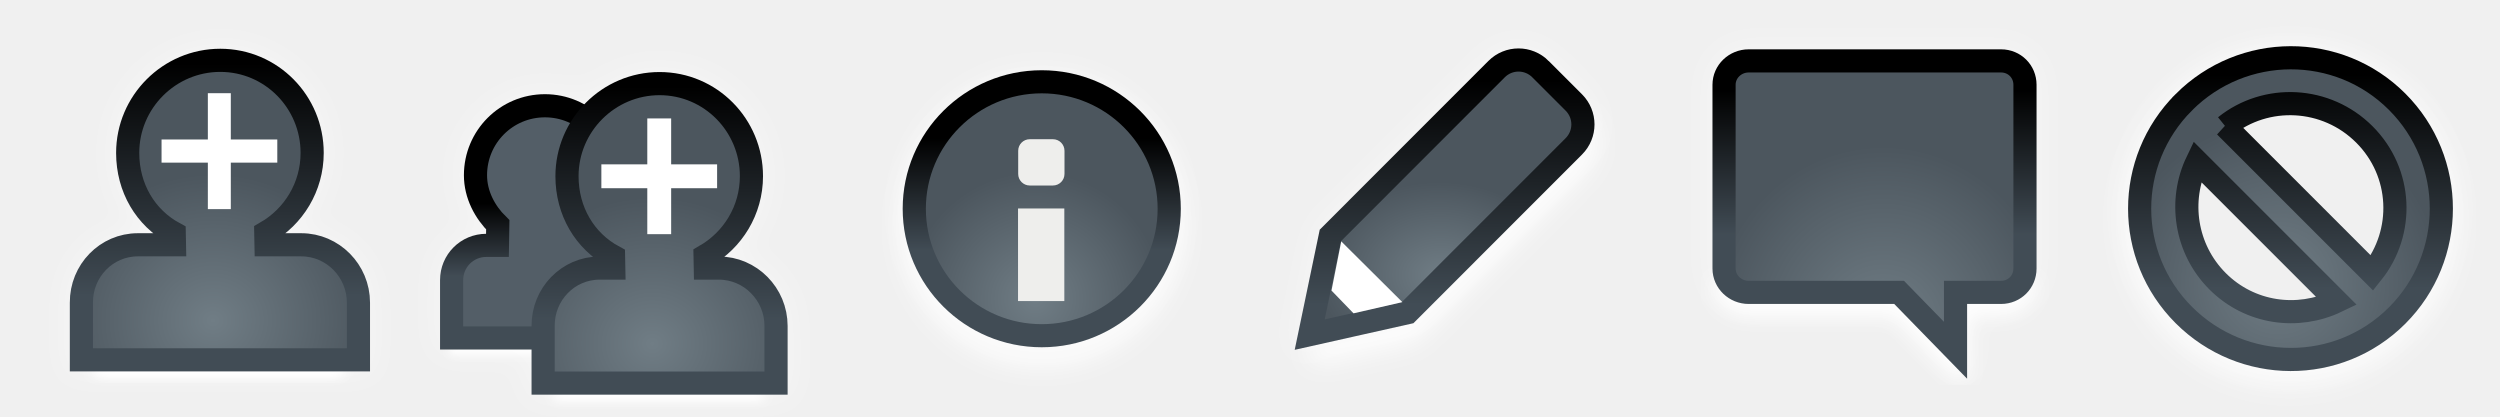
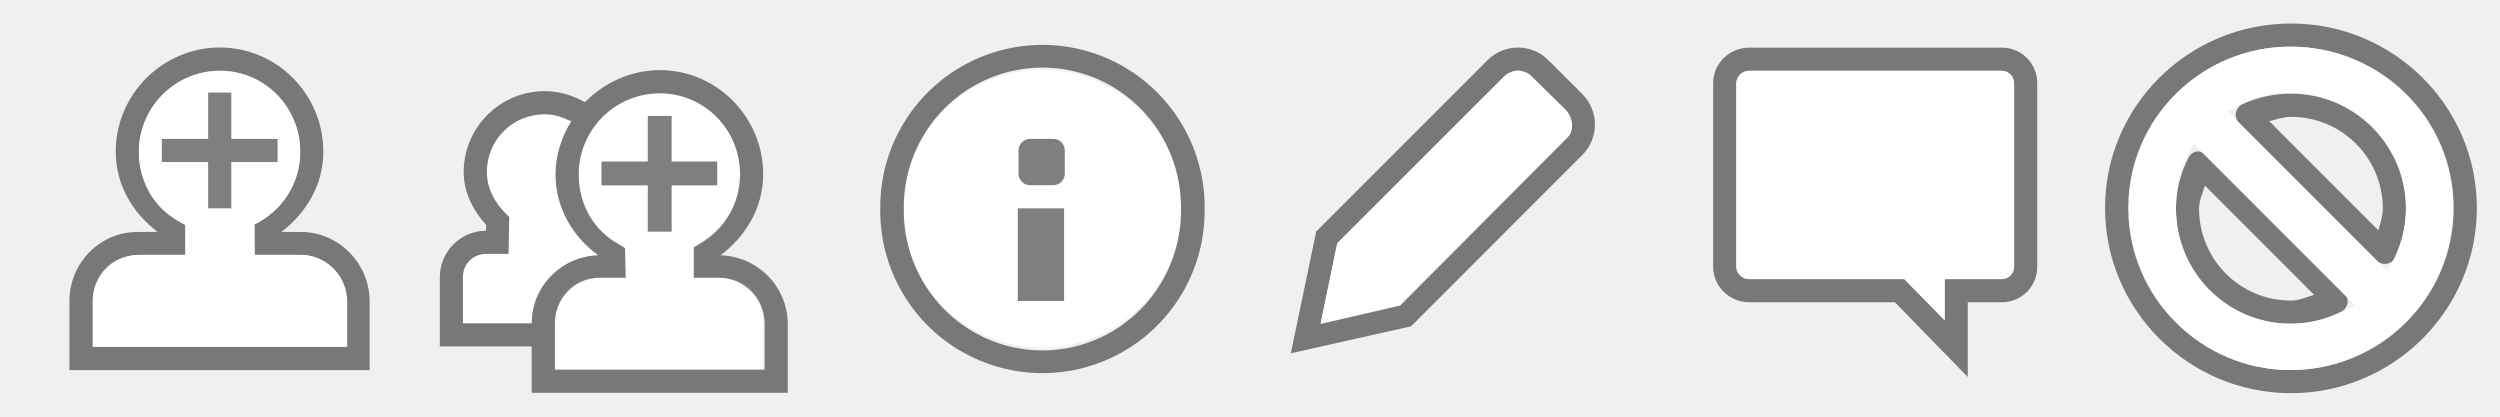
<svg xmlns="http://www.w3.org/2000/svg" xmlns:xlink="http://www.w3.org/1999/xlink" width="108" height="18" id="svg2" version="1.1">
  <defs id="defs4">
    <linearGradient y2="7.501" x2="26.885" y1="5.432" x1="26.885" gradientUnits="userSpaceOnUse" id="linearGradient7230" xlink:href="#linearGradient4437-1" />
    <linearGradient xlink:href="#linearGradient4437-1" id="linearGradient6188-3" x1="133.79" y1="3.377" x2="133.79" y2="5.821" gradientUnits="userSpaceOnUse" gradientTransform="translate(-36.03474,1034.376)" />
-     <radialGradient r="7.017" fy="12.172" fx="98.536" cy="12.172" cx="98.536" gradientTransform="matrix(1,0,0,1.000005,-0.08707184,1034.391)" gradientUnits="userSpaceOnUse" id="radialGradient5522-7" xlink:href="#linearGradient4507-0" />
-     <linearGradient y2="12.426" x2="100.28" y1="3.212" x1="100.28" gradientTransform="translate(-0.08707184,1034.391)" gradientUnits="userSpaceOnUse" id="linearGradient5524-3" xlink:href="#linearGradient5272" />
    <filter id="filter5583-1" x="-0.12" width="1.24" y="-0.12" height="1.24" color-interpolation-filters="sRGB">
      <feGaussianBlur stdDeviation="0.625" id="feGaussianBlur5585-9" />
    </filter>
    <filter id="filter5643-7" x="-0.12" width="1.24" y="-0.12" height="1.24" color-interpolation-filters="sRGB">
      <feGaussianBlur stdDeviation="0.625" id="feGaussianBlur5645-5" />
    </filter>
    <linearGradient xlink:href="#linearGradient4437-1" id="linearGradient5936-8" x1="27.687" y1="3.295" x2="27.687" y2="9.749" gradientUnits="userSpaceOnUse" gradientTransform="translate(34.8945,1034.374)" />
-     <radialGradient xlink:href="#linearGradient4507-0" id="radialGradient6194-3" cx="17.737" cy="8.497" fx="17.737" fy="8.497" r="5.559" gradientTransform="matrix(0.9624824,0.03710411,-0.02801811,0.7272835,45.44741,1039.43)" gradientUnits="userSpaceOnUse" />
-     <linearGradient xlink:href="#linearGradient5272" id="linearGradient6186-1" x1="17.597" y1="0.614" x2="17.597" y2="8.913" gradientUnits="userSpaceOnUse" gradientTransform="matrix(1.166486,0,0,1.166881,40.5031,1037.123)" />
-     <filter id="filter5818-5" x="-0.12" width="1.241" y="-0.12" height="1.239" color-interpolation-filters="sRGB">
-       <feGaussianBlur stdDeviation="0.592" id="feGaussianBlur5820-1" />
-     </filter>
-     <filter id="filter6250-4" x="-0.111" width="1.222" y="-0.131" height="1.261" color-interpolation-filters="sRGB">
-       <feGaussianBlur stdDeviation="0.468" id="feGaussianBlur6252-90" />
-     </filter>
    <linearGradient y2="7.501" x2="26.885" y1="5.432" x1="26.885" gradientUnits="userSpaceOnUse" id="linearGradient6739" xlink:href="#linearGradient4437-1" />
    <linearGradient xlink:href="#linearGradient10355-7" id="linearGradient6639" gradientUnits="userSpaceOnUse" gradientTransform="translate(-17.00014,1034.437)" x1="26.86" y1="12.968" x2="26.86" y2="10.805" />
    <linearGradient id="linearGradient10355-7">
      <stop style="stop-color:#2e3436;stop-opacity:1;" offset="0" id="stop10357-9" />
      <stop style="stop-color:#16191b;stop-opacity:1" offset="1" id="stop10359-4" />
    </linearGradient>
    <linearGradient xlink:href="#linearGradient4437-1" id="linearGradient6651" gradientUnits="userSpaceOnUse" x1="26.885" y1="5.432" x2="26.885" y2="7.501" />
    <linearGradient id="linearGradient4437-1">
      <stop style="stop-color:#000000;stop-opacity:1;" offset="0" id="stop4439-6" />
      <stop style="stop-color:#000000;stop-opacity:0;" offset="1" id="stop4441-20" />
    </linearGradient>
-     <radialGradient xlink:href="#linearGradient4507-0" id="radialGradient6643" gradientUnits="userSpaceOnUse" gradientTransform="matrix(1.240911,1.2236587e-8,0,1.151443,-0.996317,1031.908)" cx="8.221" cy="14.153" fx="8.221" fy="14.153" r="5.506" />
    <linearGradient id="linearGradient4507-0">
      <stop id="stop4509-1" offset="0" style="stop-color:#707d85;stop-opacity:1;" />
      <stop id="stop4511-05" offset="1" style="stop-color:#4c565e;stop-opacity:1" />
    </linearGradient>
-     <linearGradient xlink:href="#linearGradient5272" id="linearGradient6646" gradientUnits="userSpaceOnUse" gradientTransform="translate(0.984259,1035.406)" x1="4.895" y1="1.697" x2="4.895" y2="11.726" />
    <filter color-interpolation-filters="sRGB" id="filter5752-5-41-9-0" x="-0.069" width="1.137" y="-0.479" height="1.957">
      <feGaussianBlur stdDeviation="0.268" id="feGaussianBlur5754-5-9-33-5" />
    </filter>
-     <radialGradient xlink:href="#linearGradient4507-0" id="radialGradient11188" cx="81.279" cy="13.993" fx="81.279" fy="13.993" r="7" gradientTransform="matrix(1.065429,0,0,1.121777,-5.243836,1032.81)" gradientUnits="userSpaceOnUse" />
-     <linearGradient xlink:href="#linearGradient5272" id="linearGradient11190" gradientUnits="userSpaceOnUse" gradientTransform="matrix(0.922298,0,0,0.9050395,6.258381,1035.177)" x1="85.78" y1="3.424" x2="85.78" y2="10.289" />
    <filter id="filter7130" x="-0.076" width="1.153" y="-0.281" height="1.562" color-interpolation-filters="sRGB">
      <feGaussianBlur stdDeviation="0.413" id="feGaussianBlur7132" />
    </filter>
    <filter id="filter7072" x="-0.118" width="1.235" y="-0.122" height="1.245" color-interpolation-filters="sRGB">
      <feGaussianBlur stdDeviation="0.637" id="feGaussianBlur7074" />
    </filter>
-     <radialGradient xlink:href="#linearGradient4507-0" id="radialGradient10985" cx="44.533" cy="14.27" fx="44.533" fy="14.27" r="6.812" gradientUnits="userSpaceOnUse" />
-     <linearGradient xlink:href="#linearGradient5272" id="linearGradient10993" x1="45.713" y1="5.68" x2="45.713" y2="11.662" gradientUnits="userSpaceOnUse" />
    <linearGradient id="linearGradient5272">
      <stop style="stop-color:#000000;stop-opacity:1;" offset="0" id="stop5274" />
      <stop style="stop-color:#414c55;stop-opacity:1" offset="1" id="stop5276" />
    </linearGradient>
    <filter id="filter11165" x="-0.12" width="1.24" y="-0.12" height="1.24" color-interpolation-filters="sRGB">
      <feGaussianBlur stdDeviation="0.681" id="feGaussianBlur11167" />
    </filter>
    <filter color-interpolation-filters="sRGB" id="filter5752-5-41-7-5" x="-0.069" width="1.137" y="-0.479" height="1.957">
      <feGaussianBlur stdDeviation="0.268" id="feGaussianBlur5754-5-9-3-7" />
    </filter>
    <filter id="filter4503-3" x="-0.125" width="1.25" y="-0.116" height="1.231" color-interpolation-filters="sRGB">
      <feGaussianBlur stdDeviation="0.623" id="feGaussianBlur4505-40" />
    </filter>
    <linearGradient xlink:href="#linearGradient10355-7" id="linearGradient6639-0" gradientUnits="userSpaceOnUse" gradientTransform="translate(2.609983,1040.114)" x1="26.86" y1="12.968" x2="26.86" y2="10.805" />
    <filter color-interpolation-filters="sRGB" id="filter5752-5-41-9-0-6" x="-0.069" width="1.137" y="-0.479" height="1.957">
      <feGaussianBlur stdDeviation="0.268" id="feGaussianBlur5754-5-9-33-5-8" />
    </filter>
-     <radialGradient r="5.506" fy="14.153" fx="8.221" cy="14.153" cx="8.221" gradientTransform="matrix(1.240911,1.2236587e-8,0,1.151443,17.98246,1032.913)" gradientUnits="userSpaceOnUse" id="radialGradient6679" xlink:href="#linearGradient4507-0" />
-     <linearGradient y2="11.726" x2="4.895" y1="1.697" x1="4.895" gradientTransform="translate(19.96304,1036.411)" gradientUnits="userSpaceOnUse" id="linearGradient6681" xlink:href="#linearGradient5272" />
+     <linearGradient y2="11.726" x2="4.895" y1="1.697" x1="4.895" gradientTransform="translate(19.96304,1056.345)" gradientUnits="userSpaceOnUse" id="linearGradient6681" xlink:href="#linearGradient5272" />
    <linearGradient y2="7.501" x2="26.885" y1="5.432" x1="26.885" gradientUnits="userSpaceOnUse" id="linearGradient6783" xlink:href="#linearGradient4437-1" />
-     <linearGradient xlink:href="#linearGradient5272" id="linearGradient6764" x1="21.369" y1="8.763" x2="21.369" y2="11.904" gradientUnits="userSpaceOnUse" gradientTransform="translate(-0.02134184,1034.38)" />
    <filter color-interpolation-filters="sRGB" id="filter5752-5-41-9-0-6-6" x="-0.069" width="1.137" y="-0.479" height="1.957">
      <feGaussianBlur stdDeviation="0.268" id="feGaussianBlur5754-5-9-33-5-8-9" />
    </filter>
    <filter id="filter6873" x="-0.115" width="1.231" y="-0.125" height="1.25" color-interpolation-filters="sRGB">
      <feGaussianBlur stdDeviation="0.674" id="feGaussianBlur6875" />
    </filter>
    <filter id="filter7309" x="-0.12" width="1.24" y="-0.12" height="1.24" color-interpolation-filters="sRGB">
      <feGaussianBlur stdDeviation="0.681" id="feGaussianBlur7311" />
    </filter>
+     <linearGradient id="linearGradient5272-9">
+       <stop style="stop-color:#000000;stop-opacity:1;" offset="0" id="stop5274-7" />
+       <stop style="stop-color:#414c55;stop-opacity:1" offset="1" id="stop5276-1" />
+     </linearGradient>
+     <linearGradient xlink:href="#linearGradient5272-9" id="linearGradient6764-9" x1="21.369" y1="8.763" x2="21.369" y2="11.904" gradientUnits="userSpaceOnUse" gradientTransform="translate(-0.02134184,1034.269)" />
+     <linearGradient xlink:href="#linearGradient5272-97" id="linearGradient6764-8" x1="21.369" y1="8.763" x2="21.369" y2="11.904" gradientUnits="userSpaceOnUse" gradientTransform="translate(-0.02134184,1054.269)" />
+     <linearGradient id="linearGradient5272-97">
+       <stop style="stop-color:#000000;stop-opacity:1;" offset="0" id="stop5274-1" />
+       <stop style="stop-color:#414c55;stop-opacity:1" offset="1" id="stop5276-4" />
+     </linearGradient>
  </defs>
  <g id="layer1" transform="translate(0,-1034.362)">
-     <path style="opacity:0.5;color:#000000;fill:none;stroke:#ffffff;stroke-width:1.239;stroke-miterlimit:4;stroke-opacity:1;stroke-dasharray:none;marker:none;visibility:visible;display:inline;overflow:visible;filter:url(#filter7309);enable-background:accumulate" id="path10977-6" d="m 51.688,9.438 c 0,3.762 -3.05,6.812 -6.812,6.812 -3.762,0 -6.812,-3.05 -6.812,-6.812 0,-3.762 3.05,-6.812 6.812,-6.812 3.762,0 6.812,3.05 6.812,6.812 z" transform="matrix(0.8084047,0,0,0.8051611,8.725489,1035.781)" />
-     <path style="opacity:0.5;color:#000000;fill:none;stroke:#ffffff;stroke-width:1;stroke-linecap:round;stroke-miterlimit:4;stroke-opacity:1;stroke-dashoffset:0;marker:none;visibility:visible;display:inline;overflow:visible;filter:url(#filter6873);enable-background:accumulate" d="m 28.51,1037.974 c -1.275,0 -2.423,0.629 -3.156,1.562 -0.502,-0.378 -1.134,-0.594 -1.812,-0.594 -1.66,0 -3,1.34 -3,3 0,0.841 0.413,1.581 0.969,2.125 l -0.031,0.906 -0.469,0 c -0.832,0 -1.5,0.668 -1.5,1.5 l 0,2.5 3.969,0 0,1.938 10.062,0 0,-2.469 c -5.98e-4,-1.376 -1.11,-2.5 -2.469,-2.5 l -0.594,0 -0.031,-0.531 c 1.196,-0.686 2.031,-1.958 2.031,-3.438 0,-2.203 -1.766,-4 -3.969,-4 z" id="rect10945-9" />
-     <rect style="fill:#ffffff;fill-opacity:1;stroke:none;display:inline;filter:url(#filter5752-5-41-9-0-6-6)" id="rect5750-3-4-8-4-3-5" width="9.375" height="1.344" x="4.333" y="14.05" transform="matrix(0.7203746,0,0,0.6734163,16.30619,1039.323)" />
-     <path style="color:#000000;fill:#535e67;fill-opacity:1;fill-rule:nonzero;stroke:url(#linearGradient6764);stroke-width:1;stroke-linecap:round;stroke-miterlimit:4;stroke-opacity:1;stroke-dashoffset:0;marker:none;visibility:visible;display:inline;overflow:visible;enable-background:accumulate" d="m 23.541,1038.931 c -1.66,0 -3,1.34 -3,3 0,0.841 0.408,1.598 0.963,2.142 l -0.014,0.889 -0.48,0 c -0.832,0 -1.5,0.667 -1.5,1.5 l 0,2.5 6.844,0 0,-2.5 0.188,-4.531 c 0,-1.66 -1.34,-3 -3,-3 z" id="rect10945" />
-     <rect style="fill:#ffffff;fill-opacity:1;stroke:none;display:inline;filter:url(#filter5752-5-41-9-0-6)" id="rect5750-3-4-8-4-3" width="9.375" height="1.344" x="4.333" y="14.05" transform="matrix(0.9649478,0,0,0.6734163,19.75744,1041.341)" />
-     <path style="color:#000000;fill:url(#radialGradient6679);fill-opacity:1;stroke:url(#linearGradient6681);stroke-width:1;stroke-linecap:round;stroke-miterlimit:4;stroke-opacity:1;stroke-dashoffset:0;marker:none;visibility:visible;display:inline;overflow:visible;enable-background:accumulate" d="m 28.494,1037.974 c -2.203,0 -4,1.797 -4,4 0,1.512 0.769,2.803 2.011,3.475 l 0.01,0.494 -0.614,0 c -1.359,0 -2.446,1.124 -2.438,2.5 l 0,2.469 10.062,0 0,-2.469 c -5.98e-4,-1.376 -1.11,-2.5 -2.469,-2.5 l -0.587,0 -0.01,-0.523 c 1.196,-0.686 2.003,-1.967 2.003,-3.446 0,-2.203 -1.766,-4 -3.969,-4 l -2e-5,0 z" id="rect10805-4-01-4" />
-     <path style="opacity:0.5;color:#000000;fill:none;stroke:#ffffff;stroke-width:1;stroke-linecap:round;stroke-miterlimit:4;stroke-opacity:1;stroke-dashoffset:0;marker:none;visibility:visible;display:inline;overflow:visible;filter:url(#filter4503-3);enable-background:accumulate" d="m 9.516,1036.968 c -2.203,0 -4,1.797 -4,4 0,1.512 0.769,2.803 2.011,3.475 l 0.01,0.494 -0.614,0 -0.969,0 c -1.359,0 -2.446,1.124 -2.438,2.5 l 0,2.469 11.969,0 0,-2.469 c -5.98e-4,-1.376 -1.11,-2.5 -2.469,-2.5 l -1.524,0 -0.01,-0.523 c 1.196,-0.686 2.003,-1.967 2.003,-3.446 0,-2.203 -1.766,-4 -3.969,-4 z" id="rect10805-4-0-0" />
-     <rect style="fill:#ffffff;fill-opacity:1;stroke:none;display:inline;filter:url(#filter5752-5-41-7-5)" id="rect5750-3-4-5-4" width="9.375" height="1.344" x="4.333" y="14.05" transform="matrix(1.114387,0,0,0.7742395,-0.4368908,1038.654)" />
-     <path style="color:#000000;fill:none;stroke:#ffffff;stroke-width:1.067;stroke-opacity:1;marker:none;visibility:visible;display:inline;overflow:visible;filter:url(#filter11165);enable-background:accumulate" id="path10977-9" d="m 51.688,9.438 c 0,3.762 -3.05,6.812 -6.812,6.812 -3.762,0 -6.812,-3.05 -6.812,-6.812 0,-3.762 3.05,-6.812 6.812,-6.812 3.762,0 6.812,3.05 6.812,6.812 z" transform="matrix(0.8165138,0,0,0.8165138,8.371466,1036.403)" />
-     <rect style="color:#000000;fill:#ffffff;fill-opacity:1;fill-rule:nonzero;stroke:none;stroke-width:1;marker:none;visibility:visible;display:inline;overflow:visible;enable-background:accumulate" id="rect10780-8" width="5" height="1.031" x="25.979" y="1041.462" rx="0" ry="0" />
-     <rect style="color:#000000;fill:#ffffff;fill-opacity:1;fill-rule:nonzero;stroke:none;stroke-width:1;marker:none;visibility:visible;display:inline;overflow:visible;enable-background:accumulate" id="rect10780-5-4" width="5" height="1.031" x="-1044.478" y="27.963" rx="0" ry="0" transform="matrix(0,-1,1,0,0,0)" />
-     <path style="color:#000000;fill:url(#radialGradient10985);fill-opacity:1;fill-rule:nonzero;stroke:url(#linearGradient10993);stroke-width:1.239;stroke-miterlimit:4;stroke-opacity:1;stroke-dasharray:none;marker:none;visibility:visible;display:inline;overflow:visible;enable-background:accumulate" id="path10977" d="m 51.688,9.438 c 0,3.762 -3.05,6.812 -6.812,6.812 -3.762,0 -6.812,-3.05 -6.812,-6.812 0,-3.762 3.05,-6.812 6.812,-6.812 3.762,0 6.812,3.05 6.812,6.812 z" transform="matrix(0.8084047,0,0,0.8051611,8.725488,1035.781)" />
-     <rect style="color:#000000;fill:#eeeeec;fill-opacity:1;fill-rule:nonzero;stroke:none;stroke-width:1;marker:none;visibility:visible;display:inline;overflow:visible;enable-background:accumulate" id="rect10995" width="2" height="2" x="43.986" y="1040.376" rx="0.5" ry="0.5" />
-     <rect style="color:#000000;fill:#eeeeec;fill-opacity:1;fill-rule:nonzero;stroke:none;stroke-width:1;marker:none;visibility:visible;display:inline;overflow:visible;enable-background:accumulate" id="rect10995-1" width="2" height="4" x="43.979" y="1043.368" rx="0" ry="0" />
-     <path style="opacity:0.5;color:#000000;fill:none;stroke:#ffffff;stroke-width:1;stroke-opacity:1;marker:none;visibility:visible;display:inline;overflow:visible;filter:url(#filter7072);enable-background:accumulate" d="m 75.541,1036.993 c -0.576,0 -1.062,0.455 -1.062,1.031 l 0,7.938 c 0,0.576 0.486,1.031 1.062,1.031 l 6.5,0 2.438,2.5 0,-2.5 1.969,0 c 0.576,0 1.031,-0.455 1.031,-1.031 l 0,-7.938 c 0,-0.576 -0.455,-1.031 -1.031,-1.031 l -10.906,0 z" id="rect11169-6" />
-     <path style="color:#000000;fill:none;stroke:#ffffff;stroke-width:1;stroke-opacity:1;marker:none;visibility:visible;display:inline;overflow:visible;filter:url(#filter7130);enable-background:accumulate" d="m 74.479,1046.446 c 0,0.576 0.486,1.031 1.062,1.031 l 6.5,0 2.438,2.5 0,-2.5 1.969,0 c 0.576,0 1.031,-0.455 1.031,-1.031" id="rect11169-1" />
-     <path style="color:#000000;fill:url(#radialGradient11188);fill-opacity:1;stroke:url(#linearGradient11190);stroke-width:1;stroke-opacity:1;marker:none;visibility:visible;display:inline;overflow:visible;enable-background:accumulate" d="m 75.541,1036.993 c -0.576,0 -1.062,0.455 -1.062,1.031 l 0,7.938 c 0,0.576 0.486,1.031 1.062,1.031 l 6.5,0 2.438,2.5 0,-2.5 1.969,0 c 0.576,0 1.031,-0.455 1.031,-1.031 l 0,-7.938 c 0,-0.576 -0.455,-1.031 -1.031,-1.031 l -10.906,0 z" id="rect11169" />
-     <rect style="fill:#ffffff;fill-opacity:1;stroke:none;display:inline;filter:url(#filter5752-5-41-9-0)" id="rect5750-3-4-8-4" width="9.375" height="1.344" x="4.333" y="14.05" transform="matrix(1.134905,0,0,0.7742395,-0.8441118,1038.764)" />
-     <path style="color:#000000;fill:url(#radialGradient6643);fill-opacity:1;stroke:url(#linearGradient6646);stroke-width:1;stroke-linecap:round;stroke-miterlimit:4;stroke-opacity:1;stroke-dashoffset:0;marker:none;visibility:visible;display:inline;overflow:visible;enable-background:accumulate" d="m 9.516,1036.968 c -2.203,0 -4,1.797 -4,4 0,1.512 0.769,2.803 2.011,3.475 l 0.01,0.494 -0.614,0 -0.969,0 c -1.359,0 -2.446,1.124 -2.438,2.5 l 0,2.469 11.969,0 0,-2.469 c -5.98e-4,-1.376 -1.11,-2.5 -2.469,-2.5 l -1.524,0 -0.01,-0.523 c 1.196,-0.686 2.003,-1.967 2.003,-3.446 0,-2.203 -1.766,-4 -3.969,-4 z" id="rect10805-4-01" />
-     <rect style="color:#000000;fill:#ffffff;fill-opacity:1;fill-rule:nonzero;stroke:none;stroke-width:1;marker:none;visibility:visible;display:inline;overflow:visible;enable-background:accumulate" id="rect10780" width="5" height="1" x="6.979" y="1040.388" rx="0" ry="0" />
-     <rect style="color:#000000;fill:#ffffff;fill-opacity:1;fill-rule:nonzero;stroke:none;stroke-width:1;marker:none;visibility:visible;display:inline;overflow:visible;enable-background:accumulate" id="rect10780-5" width="5.008" height="0.992" x="-1043.396" y="8.979" rx="0" ry="0" transform="matrix(0,-1,1,0,0,0)" />
+     <path id="path5197-0-3-0" d="m 62.062,1036.43 c -3.865,0 -6.999,3.135 -6.999,7.001 0,3.866 3.134,7.001 6.999,7.001 3.865,0 6.999,-3.135 6.999,-7.001 0,-3.866 -3.134,-7.001 -6.999,-7.001 z" style="fill:none;stroke:none;display:inline" />
+     <path style="opacity:0.5;color:#000000;fill:none;stroke:#000000;stroke-width:1;stroke-opacity:1;marker:none;visibility:visible;display:inline;overflow:visible;enable-background:accumulate" d="m 66.538,1037.317 1.463,1.463 c 0.533,0.533 0.533,1.393 0,1.926 l -7.295,7.297 -4.295,0.963 0.907,-4.352 7.295,-7.297 c 0.533,-0.534 1.392,-0.534 1.926,0 z" id="rect6176" />
+     <path style="fill:#ffffff;fill-opacity:1;stroke:none" d="m 57.766,1044.873 -0.719,3.484 3.438,-0.797 7.266,-7.297 c 0.254,-0.295 0.201,-0.716 -0.078,-1.125 l -1.578,-1.531 c -0.289,-0.157 -0.554,-0.369 -1.125,0.078 z" id="path4073" />
+     <path style="fill:#ffffff;fill-opacity:1;stroke:none" id="path4064" d="m 49.011,9.161 a 4.419,4.729 0 1 1 -8.839,0 4.419,4.729 0 1 1 8.839,0 z" transform="matrix(1.36,0,0,1.268692,-15.63325,1031.757)" />
+     <path style="color:#000000;fill:#ffffff;fill-opacity:1;fill-rule:nonzero;stroke:none;stroke-width:1;marker:none;visibility:visible;display:inline;overflow:visible;enable-background:accumulate" d="m 28.5,1038.393 c -1.925,0 -3.5,1.588 -3.5,3.531 0,1.392 0.839,2.554 2,3.125 l 0,1.312 -1.281,0 c -0.955,0 -1.719,0.764 -1.719,1.719 l 0,2.281 8.969,0 0,-2.281 c 0,-0.955 -0.764,-1.719 -1.719,-1.719 l -1.25,0 0,-1.312 c 1.161,-0.571 2,-1.733 2,-3.125 0,-1.944 -1.575,-3.531 -3.5,-3.531 z m -4.969,0.906 c -1.391,0 -2.5,1.109 -2.5,2.5 0,0.679 0.335,1.314 0.812,1.781 l 0.156,0.156 -0.031,1.594 -0.969,0 c -0.565,-10e-5 -1,0.435 -1,1 l 0,2 3,0 0,-0.312 c 0,-1.404 1.495,-2.625 2.844,-2.625 C 24.717,1044.639 24,1043.27 24,1041.862 c 0,-0.836 0.292,-1.58 0.688,-2.25 -0.34,-0.172 -0.746,-0.312 -1.156,-0.312 z" id="rect10945-0" />
+     <path style="opacity:0.5;color:#000000;fill:#000000;fill-opacity:1;fill-rule:nonzero;stroke:none;stroke-width:1;marker:none;visibility:visible;display:inline;overflow:visible;enable-background:accumulate" d="m 27.984,1039.37 0,1.969 -2,0 0,1.031 2,0 0,2 1.031,0 0,-2 1.969,0 0,-1.031 -1.969,0 0,-1.969 -1.031,0 z" id="rect10780-8" />
+     <path style="color:#000000;fill:#161616;fill-opacity:0.549;fill-rule:nonzero;stroke:none;stroke-width:1;marker:none;visibility:visible;display:inline;overflow:visible;enable-background:accumulate" d="m 44.5,1040.362 c -0.277,0 -0.5,0.223 -0.5,0.5 l 0,1 c 0,0.277 0.223,0.5 0.5,0.5 l 1,0 c 0.277,0 0.5,-0.223 0.5,-0.5 l 0,-1 c 0,-0.277 -0.223,-0.5 -0.5,-0.5 l -1,0 z m -0.531,3 0,4 2,0 0,-4 -2,0 z" id="rect10995" />
+     <path style="font-size:medium;font-style:normal;font-variant:normal;font-weight:normal;font-stretch:normal;text-indent:0;text-align:start;text-decoration:none;line-height:normal;letter-spacing:normal;word-spacing:normal;text-transform:none;direction:ltr;block-progression:tb;writing-mode:lr-tb;text-anchor:start;baseline-shift:baseline;opacity:0.5;color:#000000;fill:#000000;fill-opacity:1;stroke:none;stroke-width:1;marker:none;visibility:visible;display:inline;overflow:visible;enable-background:accumulate;font-family:Sans;-inkscape-font-specification:Sans" d="m 9.5,1036.414 c -2.475,0 -4.5,2.025 -4.5,4.5 0,1.447 0.74,2.653 1.812,3.469 l -0.875,0 c -1.635,0 -2.948,1.359 -2.938,3 l 0,2.969 12.969,0 0,-2.969 c -7.15e-4,-1.644 -1.334,-3 -2.969,-3 l -0.844,0 c 1.065,-0.817 1.812,-2.023 1.812,-3.469 0,-2.47 -1.994,-4.5 -4.469,-4.5 z m 0,1 c 1.931,0 3.469,1.564 3.469,3.5 0,1.298 -0.702,2.399 -1.75,3 l -0.25,0.156 0.031,1.312 2,0 c 1.083,0 1.968,0.893 1.969,2 l 0,1.969 -10.969,0 0,-1.969 c -0.007,-1.11 0.854,-2 1.938,-2 l 2.094,0 0,-1.281 L 7.75,1043.945 C 6.668,1043.36 6,1042.256 6,1040.914 c 0,-1.931 1.569,-3.5 3.5,-3.5 z" id="rect10805-4-01" />
+     <path style="opacity:1;fill:#ffffff;fill-opacity:1;stroke:none" d="m 9.5,1037.432 c -1.924,0 -3.5,1.571 -3.5,3.5 0,1.382 0.837,2.559 2,3.125 l 0,1.312 -1.938,0 c -1.125,0 -2.031,0.906 -2.031,2.031 l 0,1.938 10.969,0 0,-1.938 c 0,-1.125 -0.906,-2.031 -2.031,-2.031 l -1.969,0 0,-1.312 c 1.163,-0.566 1.969,-1.743 1.969,-3.125 0,-1.929 -1.544,-3.5 -3.469,-3.5 z" id="path4147" />
    <path id="path5197-0-3-0-2" d="m 62.044,1036.343 c -3.865,0 -6.999,3.135 -6.999,7.001 0,3.866 3.134,7.001 6.999,7.001 3.865,0 6.999,-3.135 6.999,-7.001 0,-3.866 -3.134,-7.001 -6.999,-7.001 z" style="fill:none;stroke:none;display:inline" />
-     <path style="color:#000000;fill:none;stroke:#ffffff;stroke-width:0.857;stroke-miterlimit:4;stroke-opacity:1;stroke-dasharray:none;marker:none;visibility:visible;display:inline;overflow:visible;filter:url(#filter6250-4);enable-background:accumulate" d="m 32.126,5.812 c 0.45,0.45 0.45,1.175 0,1.625 l -6.156,6.156 -3.625,0.812" id="rect6176-6-0" transform="matrix(1.166486,0,0,1.166881,30.5509,1032.791)" />
-     <path style="opacity:0.5;color:#000000;fill:none;stroke:#ffffff;stroke-width:1;stroke-opacity:1;marker:none;visibility:visible;display:inline;overflow:visible;filter:url(#filter5818-5);enable-background:accumulate" d="m 66.549,1037.349 1.44,1.44 c 0.525,0.525 0.525,1.371 0,1.896 l -7.181,7.184 -4.229,0.948 0.893,-4.285 7.181,-7.184 c 0.525,-0.525 1.37,-0.525 1.896,0 z" id="rect6176-0-0" />
-     <path style="color:#000000;fill:url(#radialGradient6194-3);fill-opacity:1;fill-rule:nonzero;stroke:url(#linearGradient6186-1);stroke-width:1;stroke-opacity:1;marker:none;visibility:visible;display:inline;overflow:visible;enable-background:accumulate" d="m 66.549,1037.349 1.44,1.44 c 0.525,0.525 0.525,1.371 0,1.896 l -7.181,7.184 -4.229,0.948 0.893,-4.285 7.181,-7.184 c 0.525,-0.525 1.37,-0.525 1.896,0 z" id="rect6176-8" />
-     <path style="fill:#ffffff;fill-opacity:1;stroke:none;display:inline" d="m 57.941,1044.789 2.641,2.625 -2.109,0.484 -0.953,-0.984 0.422,-2.125 z" id="path6791-9" />
-     <path style="opacity:0.5;color:#000000;fill:none;stroke:#ffffff;stroke-width:0.965;stroke-miterlimit:4;stroke-opacity:1;stroke-dasharray:none;stroke-dashoffset:0;marker:none;visibility:visible;display:inline;overflow:visible;filter:url(#filter5643-7);enable-background:accumulate" id="path8396-7-2-0-7-4-4" d="m 141.812,10.062 c 0,3.452 -2.798,6.25 -6.25,6.25 -3.452,0 -6.25,-2.798 -6.25,-6.25 0,-3.452 2.798,-6.25 6.25,-6.25 3.452,0 6.25,2.798 6.25,6.25 z" transform="matrix(1.036464,0,0,1.036464,-41.58035,1032.959)" />
-     <path style="color:#000000;fill:none;stroke:#ffffff;stroke-width:0.965;stroke-miterlimit:4;stroke-opacity:1;stroke-dasharray:none;stroke-dashoffset:0;marker:none;visibility:visible;display:inline;overflow:visible;filter:url(#filter5583-1);enable-background:accumulate" id="path8396-7-2-0-7-9" d="m 141.812,10.062 c 0,3.452 -2.798,6.25 -6.25,6.25 -3.452,0 -6.25,-2.798 -6.25,-6.25 0,-3.452 2.798,-6.25 6.25,-6.25 3.452,0 6.25,2.798 6.25,6.25 z" transform="matrix(1.036464,0,0,1.036464,-41.58035,1033.397)" />
-     <path style="color:#000000;fill:url(#radialGradient5522-7);fill-opacity:1;fill-rule:nonzero;stroke:url(#linearGradient5524-3);stroke-width:1;stroke-linecap:round;stroke-miterlimit:4;stroke-opacity:1;stroke-dasharray:none;stroke-dashoffset:0;marker:none;visibility:visible;display:inline;overflow:visible;enable-background:accumulate" d="m 94.342,1038.779 c -2.546,2.546 -2.546,6.647 0,9.192 2.546,2.546 6.669,2.568 9.214,0.022 2.546,-2.546 2.546,-6.691 0,-9.237 -2.546,-2.546 -6.669,-2.524 -9.214,0.022 z m 1.79,1.039 c 1.762,-1.413 4.36,-1.297 6.01,0.353 1.65,1.65 1.743,4.227 0.331,5.988 l -6.342,-6.342 z m -1.215,1.525 6.032,6.032 c -1.678,0.807 -3.748,0.539 -5.149,-0.862 -1.4,-1.401 -1.691,-3.493 -0.884,-5.171 z" id="path11235-1-2" />
+     <path style="font-size:medium;font-style:normal;font-variant:normal;font-weight:normal;font-stretch:normal;text-indent:0;text-align:start;text-decoration:none;line-height:normal;letter-spacing:normal;word-spacing:normal;text-transform:none;direction:ltr;block-progression:tb;writing-mode:lr-tb;text-anchor:start;baseline-shift:baseline;opacity:0.5;color:#000000;fill:#000000;fill-opacity:1;fill-rule:nonzero;stroke:none;stroke-width:1;marker:none;visibility:visible;display:inline;overflow:visible;enable-background:accumulate;font-family:Sans;-inkscape-font-specification:Sans" d="m 28.5,1037.393 c -1.253,0 -2.401,0.541 -3.219,1.375 -0.008,0 -0.026,0.01 -0.031,0 -0.506,-0.284 -1.099,-0.469 -1.719,-0.469 -1.929,0 -3.5,1.571 -3.5,3.5 0,0.903 0.429,1.678 0.969,2.281 l 0,0.25 c -1.1,0 -2,0.9 -2,2 l 0,3 3.969,0 0,2 11.062,0 0,-2.969 c -7.04e-4,-1.619 -1.306,-2.928 -2.906,-2.969 1.083,-0.816 1.844,-2.041 1.844,-3.5 0,-2.47 -1.994,-4.5 -4.469,-4.5 z m 0,1 c 1.931,0 3.469,1.565 3.469,3.5 0,1.298 -0.702,2.399 -1.75,3 l -0.25,0.156 0,1.312 1.094,0 c 1.083,0 1.968,0.893 1.969,2 l 0,1.969 -9.062,0 0,-1.969 c -0.007,-1.11 0.854,-2 1.938,-2 l 1.125,0 L 27,1045.081 l -0.25,-0.156 c -1.082,-0.585 -1.75,-1.688 -1.75,-3.031 0,-1.931 1.569,-3.5 3.5,-3.5 z m -4.969,0.906 c 0.397,0 0.762,0.119 1.094,0.281 0.011,0.01 0.045,0 0.062,0 -0.417,0.682 -0.688,1.459 -0.688,2.312 0,1.466 0.746,2.686 1.844,3.5 -1.589,0.041 -2.868,1.337 -2.875,2.938 l -2.969,0 0,-2 c 0,-0.565 0.435,-1 1,-1 l 0.969,0 0.031,-1.594 -0.156,-0.156 c -0.477,-0.468 -0.812,-1.102 -0.812,-1.781 0,-1.391 1.109,-2.5 2.5,-2.5 z" id="rect10945-7" />
+     <path style="opacity:0.5;color:#000000;fill:none;stroke:#000000;stroke-width:1;stroke-opacity:1;marker:none;visibility:visible;display:inline;overflow:visible;enable-background:accumulate" d="m 75.57,1036.92 c -0.576,0 -1.062,0.455 -1.062,1.031 l 0,7.938 c 0,0.576 0.486,1.031 1.062,1.031 l 6.5,0 2.438,2.5 0,-2.5 1.969,0 c 0.576,0 1.031,-0.455 1.031,-1.031 l 0,-7.938 c 0,-0.576 -0.455,-1.031 -1.031,-1.031 l -10.906,0 z" id="rect11169" />
+     <path style="fill:#ffffff;fill-opacity:1;stroke:none" d="m 75.572,1037.42 c -0.306,0 -0.562,0.257 -0.562,0.562 l 0,7.875 c 0,0.306 0.256,0.562 0.562,0.562 l 6.688,0 1.75,1.781 0,-1.781 2.438,0 c 0.306,0 0.562,-0.257 0.562,-0.562 l 0,-7.875 c 0,-0.306 -0.256,-0.562 -0.562,-0.562 l -10.875,0 z" id="rect3929" />
+     <g id="g3994-3" transform="translate(-36.03125,1056.378)">
+       <path id="path3953-0" d="m 135,-21 c -4.425,0 -8.031,3.563 -8.031,7.969 0,4.405 3.604,8 8.031,8 4.428,0 8.031,-3.595 8.031,-8 C 143.031,-17.437 139.425,-21 135,-21 z m 0,1 c 3.89,0 7.031,3.107 7.031,6.969 0,3.861 -3.143,7 -7.031,7 -3.888,0 -7.031,-3.139 -7.031,-7 C 127.969,-16.893 131.11,-20 135,-20 z m 0,2.031 c -0.746,0 -1.476,0.164 -2.125,0.469 a 0.5,0.5 0 0 0 -0.125,0.781 l 5.969,5.969 A 0.5,0.5 0 0 0 139.5,-10.875 c 0.304,-0.648 0.469,-1.382 0.469,-2.125 0,-2.732 -2.225,-4.969 -4.969,-4.969 z m 0,1 c 2.203,0 3.969,1.777 3.969,3.969 0,0.338 -0.113,0.625 -0.188,0.938 l -4.719,-4.719 c 0.312,-0.074 0.598,-0.188 0.938,-0.188 z m -4.094,1.5 a 0.5,0.5 0 0 0 -0.344,0.281 c -0.323,0.656 -0.531,1.398 -0.531,2.188 0,2.732 2.225,4.969 4.969,4.969 0.792,0 1.531,-0.207 2.188,-0.531 a 0.5,0.5 0 0 0 0.125,-0.781 l -5.969,-5.969 a 0.5,0.5 0 0 0 -0.438,-0.156 z M 131.281,-14 136,-9.281 c -0.331,0.093 -0.64,0.25 -1,0.25 -2.203,0 -3.969,-1.777 -3.969,-3.969 0,-0.357 0.157,-0.668 0.25,-1 z" style="font-size:medium;font-style:normal;font-variant:normal;font-weight:normal;font-stretch:normal;text-indent:0;text-align:start;text-decoration:none;line-height:normal;letter-spacing:normal;word-spacing:normal;text-transform:none;direction:ltr;block-progression:tb;writing-mode:lr-tb;text-anchor:start;baseline-shift:baseline;opacity:0.5;color:#000000;fill:#000000;fill-opacity:1;stroke:none;stroke-width:1;marker:none;visibility:visible;display:inline;overflow:visible;enable-background:accumulate;font-family:Sans;-inkscape-font-specification:Sans" />
+       <path id="path3983-3" transform="translate(0,-2)" d="M 134.969,-18 C 131.121,-18 128,-14.879 128,-11.031 c 0,3.848 3.121,7 6.969,7 3.848,0 7.031,-3.152 7.031,-7 C 142,-14.879 138.816,-18 134.969,-18 z m -0.5,2 c 0.168,-0.017 0.327,0 0.5,0 2.767,0 5,2.202 5,4.969 0,1.003 -0.308,1.938 -0.812,2.719 l -6.875,-6.875 c 0.641,-0.418 1.381,-0.731 2.188,-0.812 z m -3.656,2.219 6.938,6.938 c -0.79,0.523 -1.759,0.812 -2.781,0.812 -2.767,0 -4.938,-2.233 -4.938,-5 0,-1.022 0.265,-1.96 0.781,-2.75 z" style="font-size:medium;font-style:normal;font-variant:normal;font-weight:normal;font-stretch:normal;text-indent:0;text-align:start;text-decoration:none;line-height:normal;letter-spacing:normal;word-spacing:normal;text-transform:none;direction:ltr;block-progression:tb;writing-mode:lr-tb;text-anchor:start;baseline-shift:baseline;color:#000000;fill:#ffffff;fill-opacity:1;stroke:none;stroke-width:1.727;marker:none;visibility:visible;display:inline;overflow:visible;enable-background:accumulate;font-family:Sans;-inkscape-font-specification:Sans" />
+     </g>
+     <path style="opacity:0.5;color:#000000;fill:#000000;fill-opacity:1;fill-rule:nonzero;stroke:none;stroke-width:1;marker:none;visibility:visible;display:inline;overflow:visible;enable-background:accumulate" d="m 8.992,1038.362 0,2 -2,0 0,1 2,0 0,2 1,0 0,-2 2,0 0,-1 -2,0 0,-2 -1,0 z" id="rect10780" />
+     <path style="opacity:0.5;fill:none;stroke:#000000;stroke-width:1.024;stroke-opacity:1" id="path4199" d="m 51.751,9.029 a 6.519,6.806 0 1 1 -13.037,0 6.519,6.806 0 1 1 13.037,0 z" transform="matrix(0.9966101,0,0,0.9577922,-0.04554246,1034.743)" />
  </g>
</svg>
